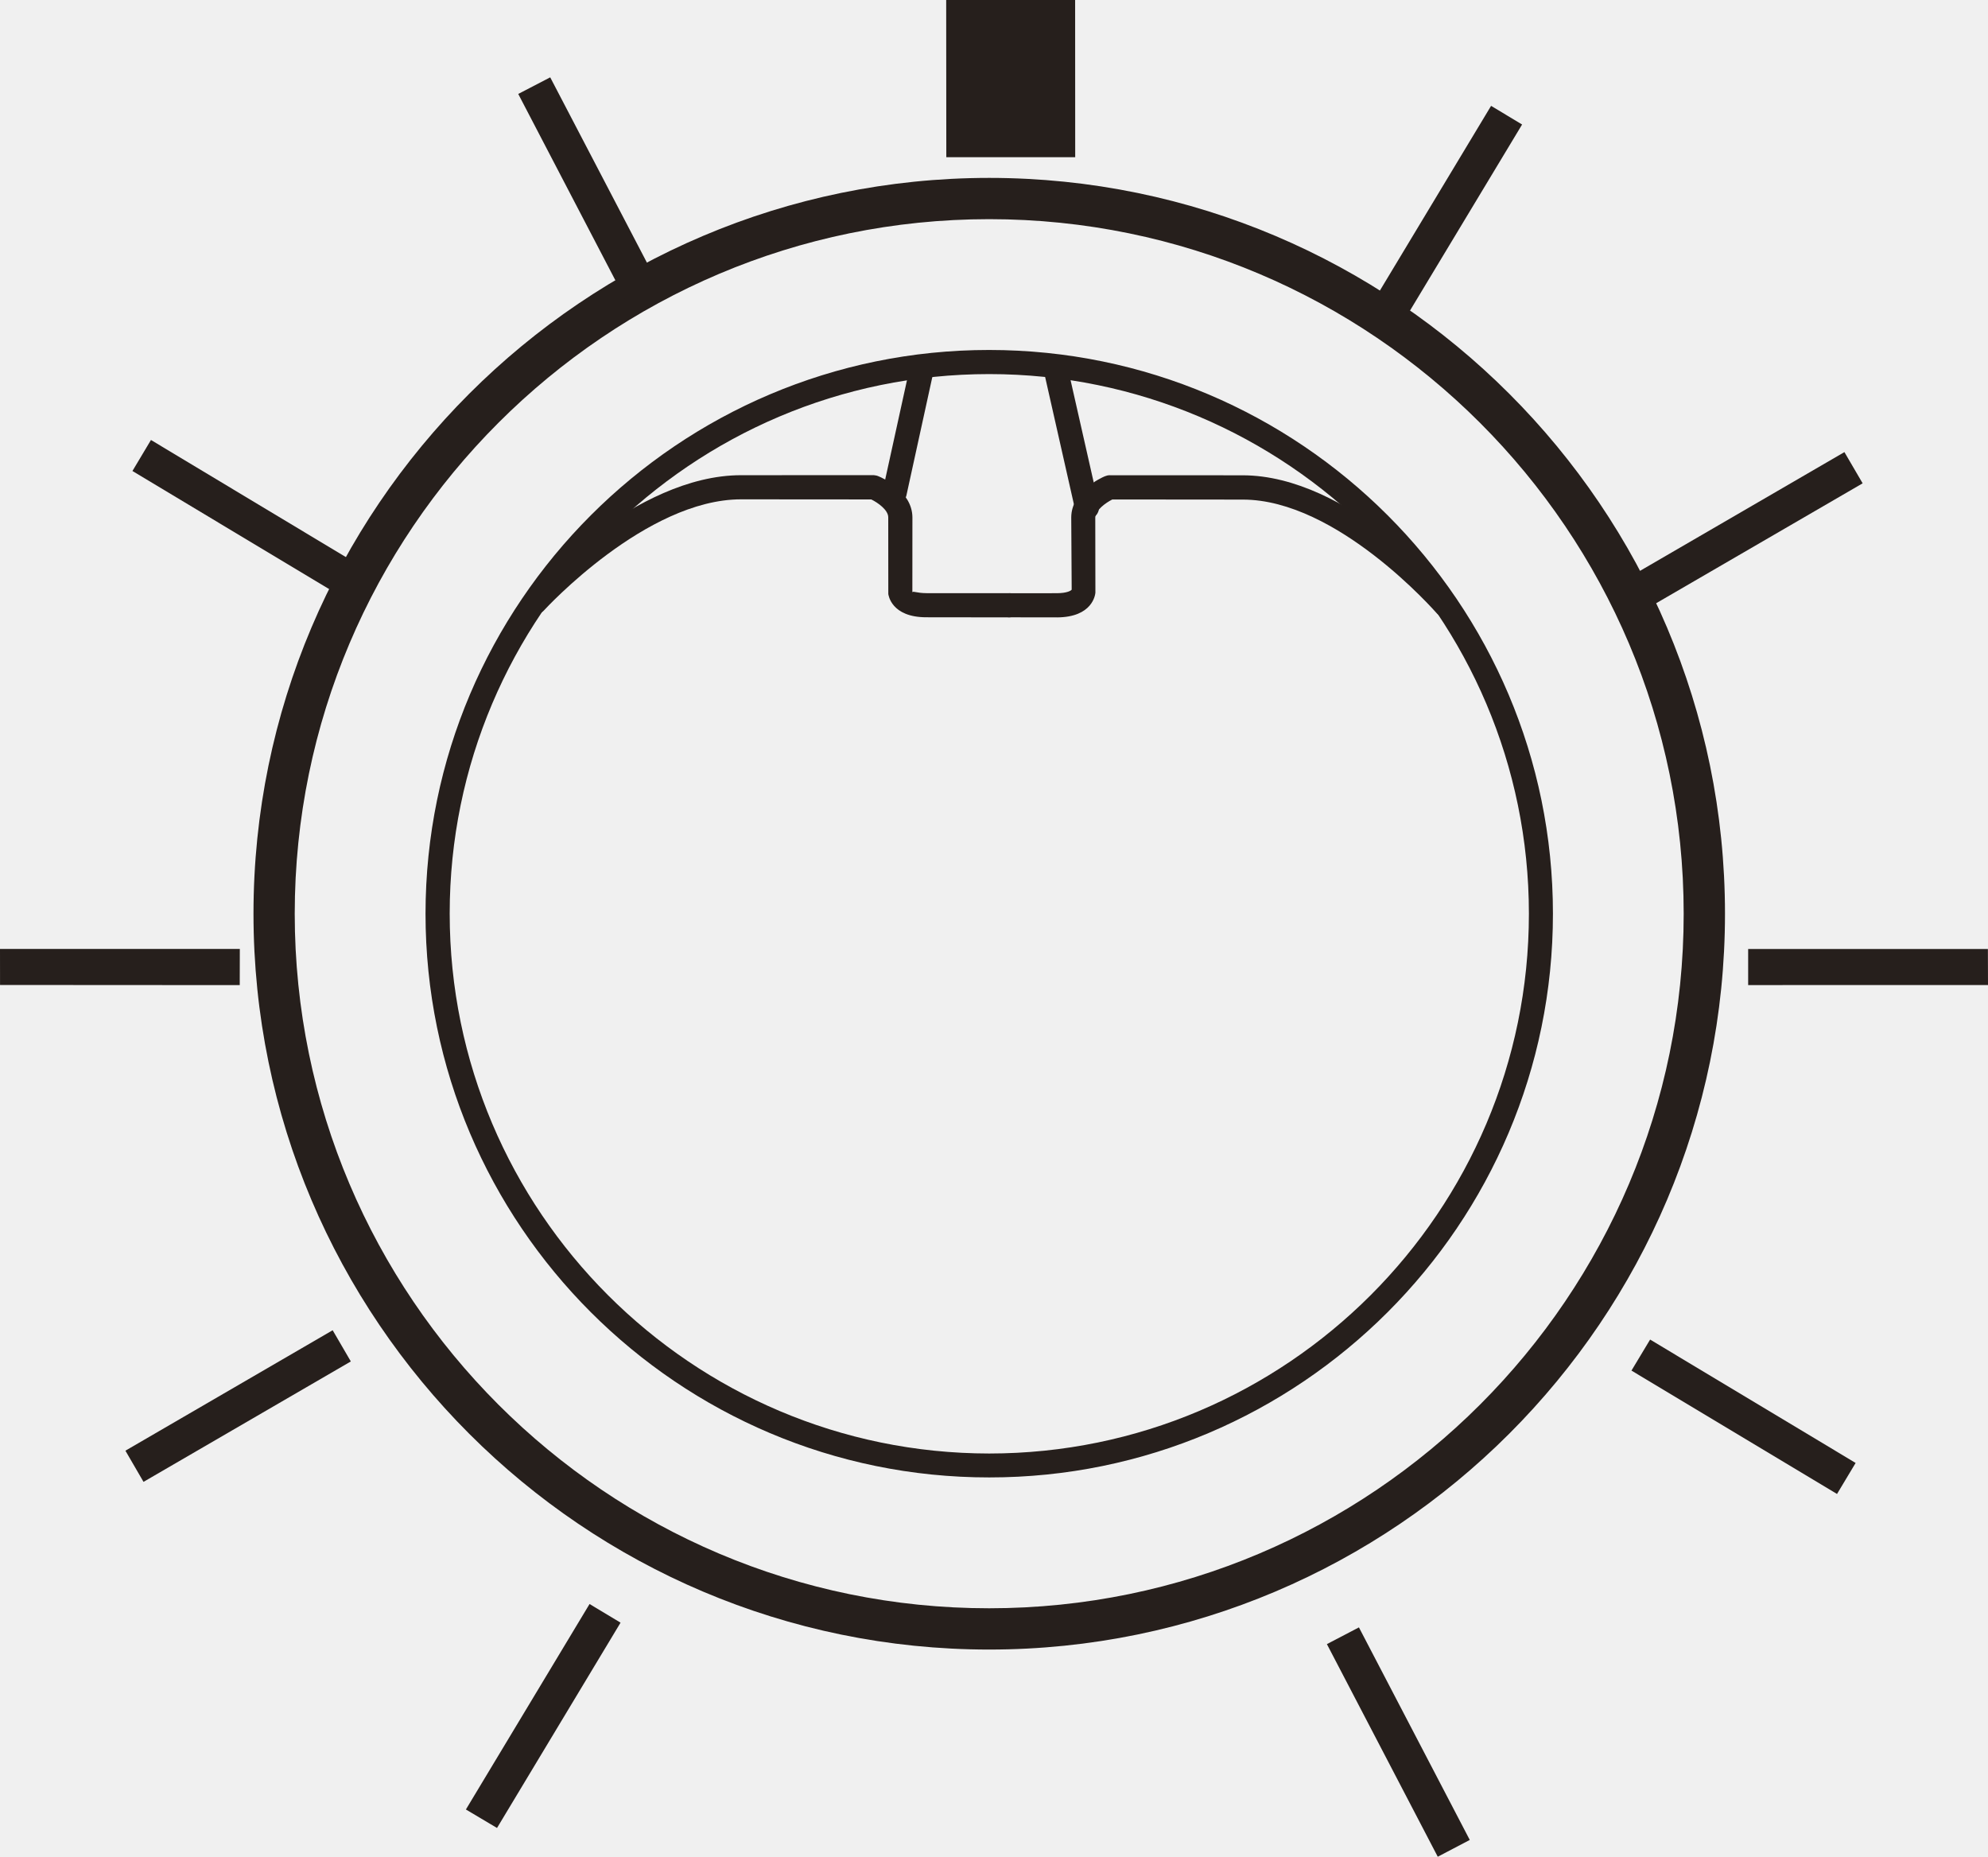
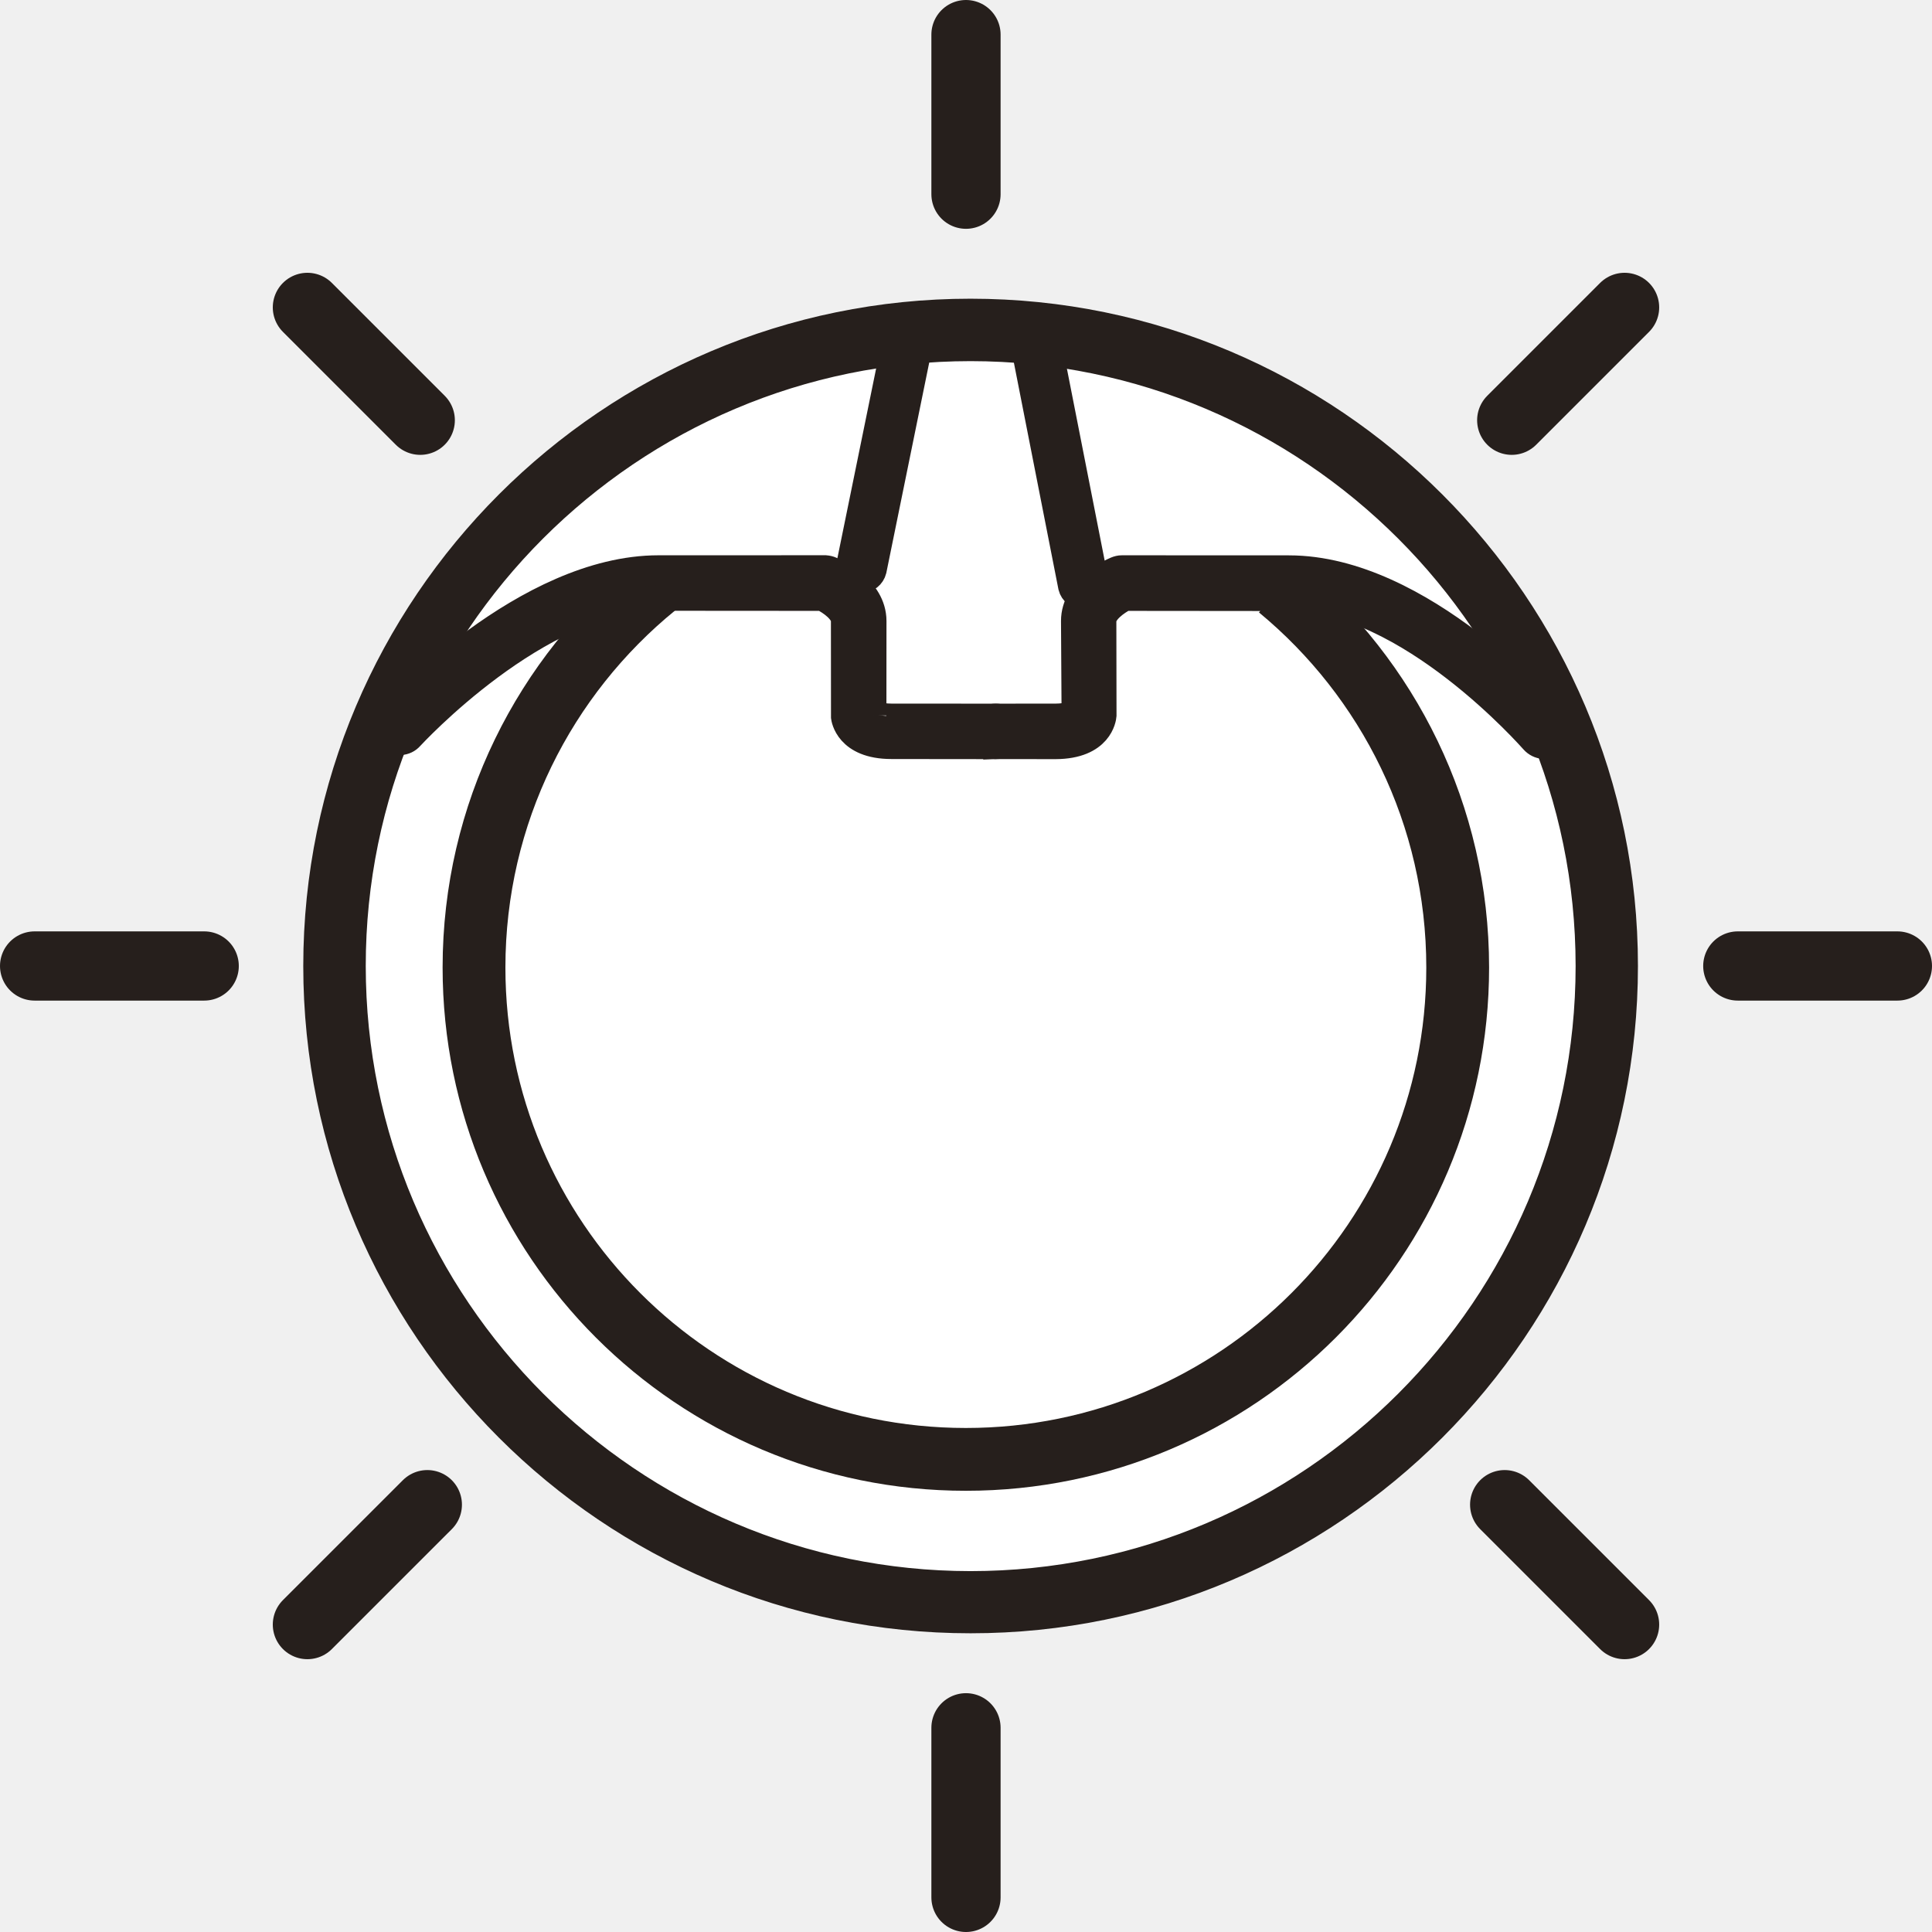
- <svg xmlns="http://www.w3.org/2000/svg" id="Layer_1" data-name="Layer 1" viewBox="0 0 993.57 927.86">
+ <svg xmlns="http://www.w3.org/2000/svg" id="Layer_1" data-name="Layer 1" viewBox="0 0 837.35 837.35">
  <defs>
    <style>
      .cls-1 {
+         fill: #fff;
+       }
+ 
+       .cls-2 {
+         stroke-linecap: round;
+         stroke-linejoin: round;
+         stroke-width: 30px;
+       }
+ 
+       .cls-2, .cls-3, .cls-4, .cls-5, .cls-6 {
+         stroke: #261f1c;
+       }
+ 
+       .cls-2, .cls-6 {
+         fill: none;
+       }
+ 
+       .cls-3 {
+         stroke-width: 10px;
+       }
+ 
+       .cls-3, .cls-4, .cls-5 {
        fill: #261f1c;
+       }
+ 
+       .cls-3, .cls-4, .cls-5, .cls-6 {
+         stroke-miterlimit: 10;
+       }
+ 
+       .cls-4 {
+         stroke-width: 10.9px;
+       }
+ 
+       .cls-5 {
+         stroke-width: 15px;
+       }
+ 
+       .cls-6 {
+         stroke-width: 27.22px;
      }
    </style>
  </defs>
-   <path class="cls-1" d="M494.38,824.33c-202.74-.01-367.66-164.94-367.69-367.69,0-202.74,164.97-367.7,367.74-367.74,202.71.07,367.7,165,367.69,367.69.01,202.71-164.98,367.71-367.74,367.74ZM494.39,109.52c-191.4.03-347.03,155.66-347.09,347.09.06,191.38,155.69,347.12,347.09,347.09,191.4-.03,347.1-155.69,347.09-347.09-.01-191.37-155.69-347.06-347.09-347.09Z" />
-   <path class="cls-1" d="M494.4,738.31c-155.33.08-281.74-126.33-281.73-281.73.06-155.34,126.44-281.72,281.69-281.69,155.38,0,281.79,126.41,281.77,281.68.06,155.38-126.44,281.82-281.74,281.74ZM494.38,186.94c-148.68,0-269.67,120.99-269.63,269.63.02,148.72,120.98,269.69,269.61,269.79,148.76-.02,269.75-121.01,269.76-269.76-.02-148.66-121.04-269.63-269.75-269.66Z" />
-   <path class="cls-1" d="M504.47,308.52l-41.44-.05c-17.65.03-19.01-11.23-19.07-11.67l-.03-38.24c.05-3.69-5.26-7.42-8.49-8.98l-65.05-.05c-47.58.01-97.89,54.86-98.37,55.34-2.18,2.52-6.02,2.68-8.55.43-2.42-2.21-2.64-6-.39-8.47,2.16-2.44,54.41-59.36,107.29-59.36l66.38-.02c.85.08,1.67.25,2.38.59,1.73.65,16.84,7.48,16.88,20.53l-.03,37.56c-.01-1.04,1.98.28,7.15.29h41.31c3.3-.02,5.99,2.67,5.99,6,.09,3.3-2.58,5.97-5.96,6.08Z" />
-   <path class="cls-1" d="M528.21,308.52l-23.77-.03c-3.36-.03-6.07-2.73-6.06-6.06.03-3.3,2.7-5.97,6.07-5.97l23.81-.02c5.12-.03,7.08-1.31,7.35-1.79l-.22-36.05c0-13.02,15.02-19.86,16.75-20.57.8-.34,1.67-.55,2.42-.54l66.42.03c52.94-.03,103.96,58.55,106.07,61.04,2.18,2.48,1.93,6.28-.57,8.44-2.52,2.18-6.28,1.87-8.53-.66-.49-.49-49.59-56.81-96.97-56.68l-65.06-.06c-3.33,1.67-8.44,5.35-8.52,8.98l.06,37.59c-.09,1.08-1.42,12.29-19.24,12.36Z" />
-   <path class="cls-1" d="M447.05,252.36c-.32-.01-.82-.01-1.23-.09-3.27-.77-5.28-3.92-4.61-7.21l13.2-60.14c.68-3.24,3.92-5.31,7.15-4.61,3.24.71,5.31,3.92,4.61,7.14l-13.18,60.22c-.69,2.79-3.12,4.72-5.93,4.69Z" />
-   <path class="cls-1" d="M543.32,259.59c-2.75-.06-5.26-1.93-5.94-4.68l-15.03-66.48c-.72-3.16,1.31-6.47,4.51-7.1,3.26-.73,6.51,1.23,7.24,4.43l15.05,66.47c.74,3.24-1.31,6.47-4.57,7.22-.42.08-.85.14-1.25.14Z" />
  <g>
-     <polygon class="cls-1" points="993.57 492.25 873.7 492.27 873.7 474.23 993.52 474.24 993.57 492.25" />
-     <polygon class="cls-1" points="119.82 492.29 .02 492.22 0 474.22 119.86 474.21 119.82 492.29" />
+     <circle class="cls-1" cx="418.61" cy="419.7" r="274.2" />
+     <path class="cls-6" d="M554.32,254.94c47.31,39.1,77.46,98.23,77.46,164.4,0,117.73-95.44,213.17-213.17,213.17s-213.17-95.44-213.17-213.17c0-66.73,30.66-126.3,78.67-165.39" />
+     <path class="cls-5" d="M420.67,700.38c-155.33.08-281.74-126.33-281.73-281.73.06-155.34,126.44-281.72,281.69-281.69,155.38,0,281.79,126.41,281.77,281.68.06,155.38-126.44,281.82-281.74,281.74ZM420.65,149.02c-148.68,0-269.67,120.99-269.63,269.63.02,148.72,120.98,269.69,269.61,269.79,148.76-.02,269.75-121.01,269.76-269.76-.02-148.66-121.04-269.63-269.75-269.66Z" />
+     <path class="cls-4" d="M431.6,323.57l-45.19-.05c-19.25.03-20.73-12.25-20.8-12.72l-.03-41.7c.05-4.02-5.74-8.09-9.26-9.79l-70.93-.05c-51.88.02-106.74,59.83-107.26,60.35-2.37,2.74-6.56,2.93-9.32.47-2.64-2.41-2.88-6.54-.42-9.24,2.36-2.66,59.34-64.72,116.99-64.72l72.38-.02c.93.08,1.82.27,2.59.64,1.89.71,18.36,8.16,18.41,22.38l-.03,40.96c-.02-1.13,2.15.3,7.79.32l45.05.02c3.6-.03,6.53,2.9,6.53,6.53.1,3.6-2.81,6.51-6.5,6.63Z" />
+     <path class="cls-4" d="M457.48,323.57l-25.92-.03c-3.67-.03-6.61-2.98-6.61-6.61.03-3.6,2.94-6.51,6.61-6.51l25.97-.02c5.59-.03,7.72-1.43,8.01-1.95l-.24-39.31c0-14.2,16.37-21.66,18.26-22.43.88-.37,1.82-.6,2.64-.59l72.43.03c57.72-.03,113.36,63.85,115.67,66.56,2.37,2.71,2.1,6.85-.62,9.2-2.75,2.37-6.85,2.04-9.31-.72-.54-.54-54.07-61.95-105.74-61.81l-70.95-.07c-3.63,1.82-9.21,5.84-9.29,9.79l.07,40.99c-.1,1.18-1.55,13.4-20.98,13.48Z" />
+     <path class="cls-3" d="M373.32,251.95c-.32-.01-.82-.01-1.23-.09-3.27-.77-5.28-3.92-4.61-7.21l19.23-94.15c.68-3.24,3.92-5.31,7.15-4.61,3.24.71,5.31,3.92,4.61,7.14l-19.22,94.23c-.69,2.79-3.12,4.72-5.93,4.69Z" />
+     <path class="cls-3" d="M469.59,259.17c-2.75-.06-5.26-1.93-5.94-4.68l-20.32-103.39c-.72-3.16,1.31-6.47,4.51-7.1,3.26-.73,6.51,1.23,7.24,4.43l20.34,103.38c.74,3.24-1.31,6.47-4.57,7.22-.42.08-.85.14-1.25.14Z" />
  </g>
  <g>
-     <polygon class="cls-1" points="930.92 241.53 827.24 301.73 818.17 286.13 921.81 225.93 930.92 241.53" />
-     <polygon class="cls-1" points="175.34 680.35 71.73 740.53 62.68 724.95 166.26 664.76 175.34 680.35" />
+     <line class="cls-2" x1="753.18" y1="418.67" x2="822.35" y2="418.67" />
+     <line class="cls-2" x1="15" y1="418.67" x2="88.5" y2="418.67" />
  </g>
  <g>
-     <polygon class="cls-1" points="760.72 62.22 698.83 164.94 683.39 155.6 745.22 52.9 760.72 62.22" />
-     <polygon class="cls-1" points="310.14 810.89 248.4 913.49 232.85 904.25 294.65 801.57 310.14 810.89" />
+     <line class="cls-2" x1="655.2" y1="182.14" x2="704.11" y2="133.23" />
+     <line class="cls-2" x1="133.23" y1="704.11" x2="185.21" y2="652.14" />
  </g>
  <g>
-     <polygon class="cls-1" points="274.99 38.65 330.44 144.88 314.41 153.23 259.01 46.95 274.99 38.65" />
-     <polygon class="cls-1" points="679.17 813.25 734.57 919.47 718.57 927.86 663.16 821.61 679.17 813.25" />
+     <line class="cls-2" x1="182.14" y1="182.14" x2="133.23" y2="133.23" />
+     <line class="cls-2" x1="704.11" y1="704.11" x2="652.14" y2="652.14" />
  </g>
  <g>
-     <polygon class="cls-1" points="75.45 219.87 178.19 281.59 168.93 297.04 66.19 235.37 75.45 219.87" />
-     <polygon class="cls-1" points="824.7 669.42 927.41 731.08 918.11 746.58 815.38 684.92 824.7 669.42" />
+     <line class="cls-2" x1="418.67" y1="84.17" x2="418.67" y2="15" />
+     <line class="cls-2" x1="418.67" y1="822.35" x2="418.67" y2="748.84" />
  </g>
-   <polygon class="cls-1" points="537.37 78.57 472.95 78.55 472.89 0 537.33 0 537.37 78.57" />
</svg>
